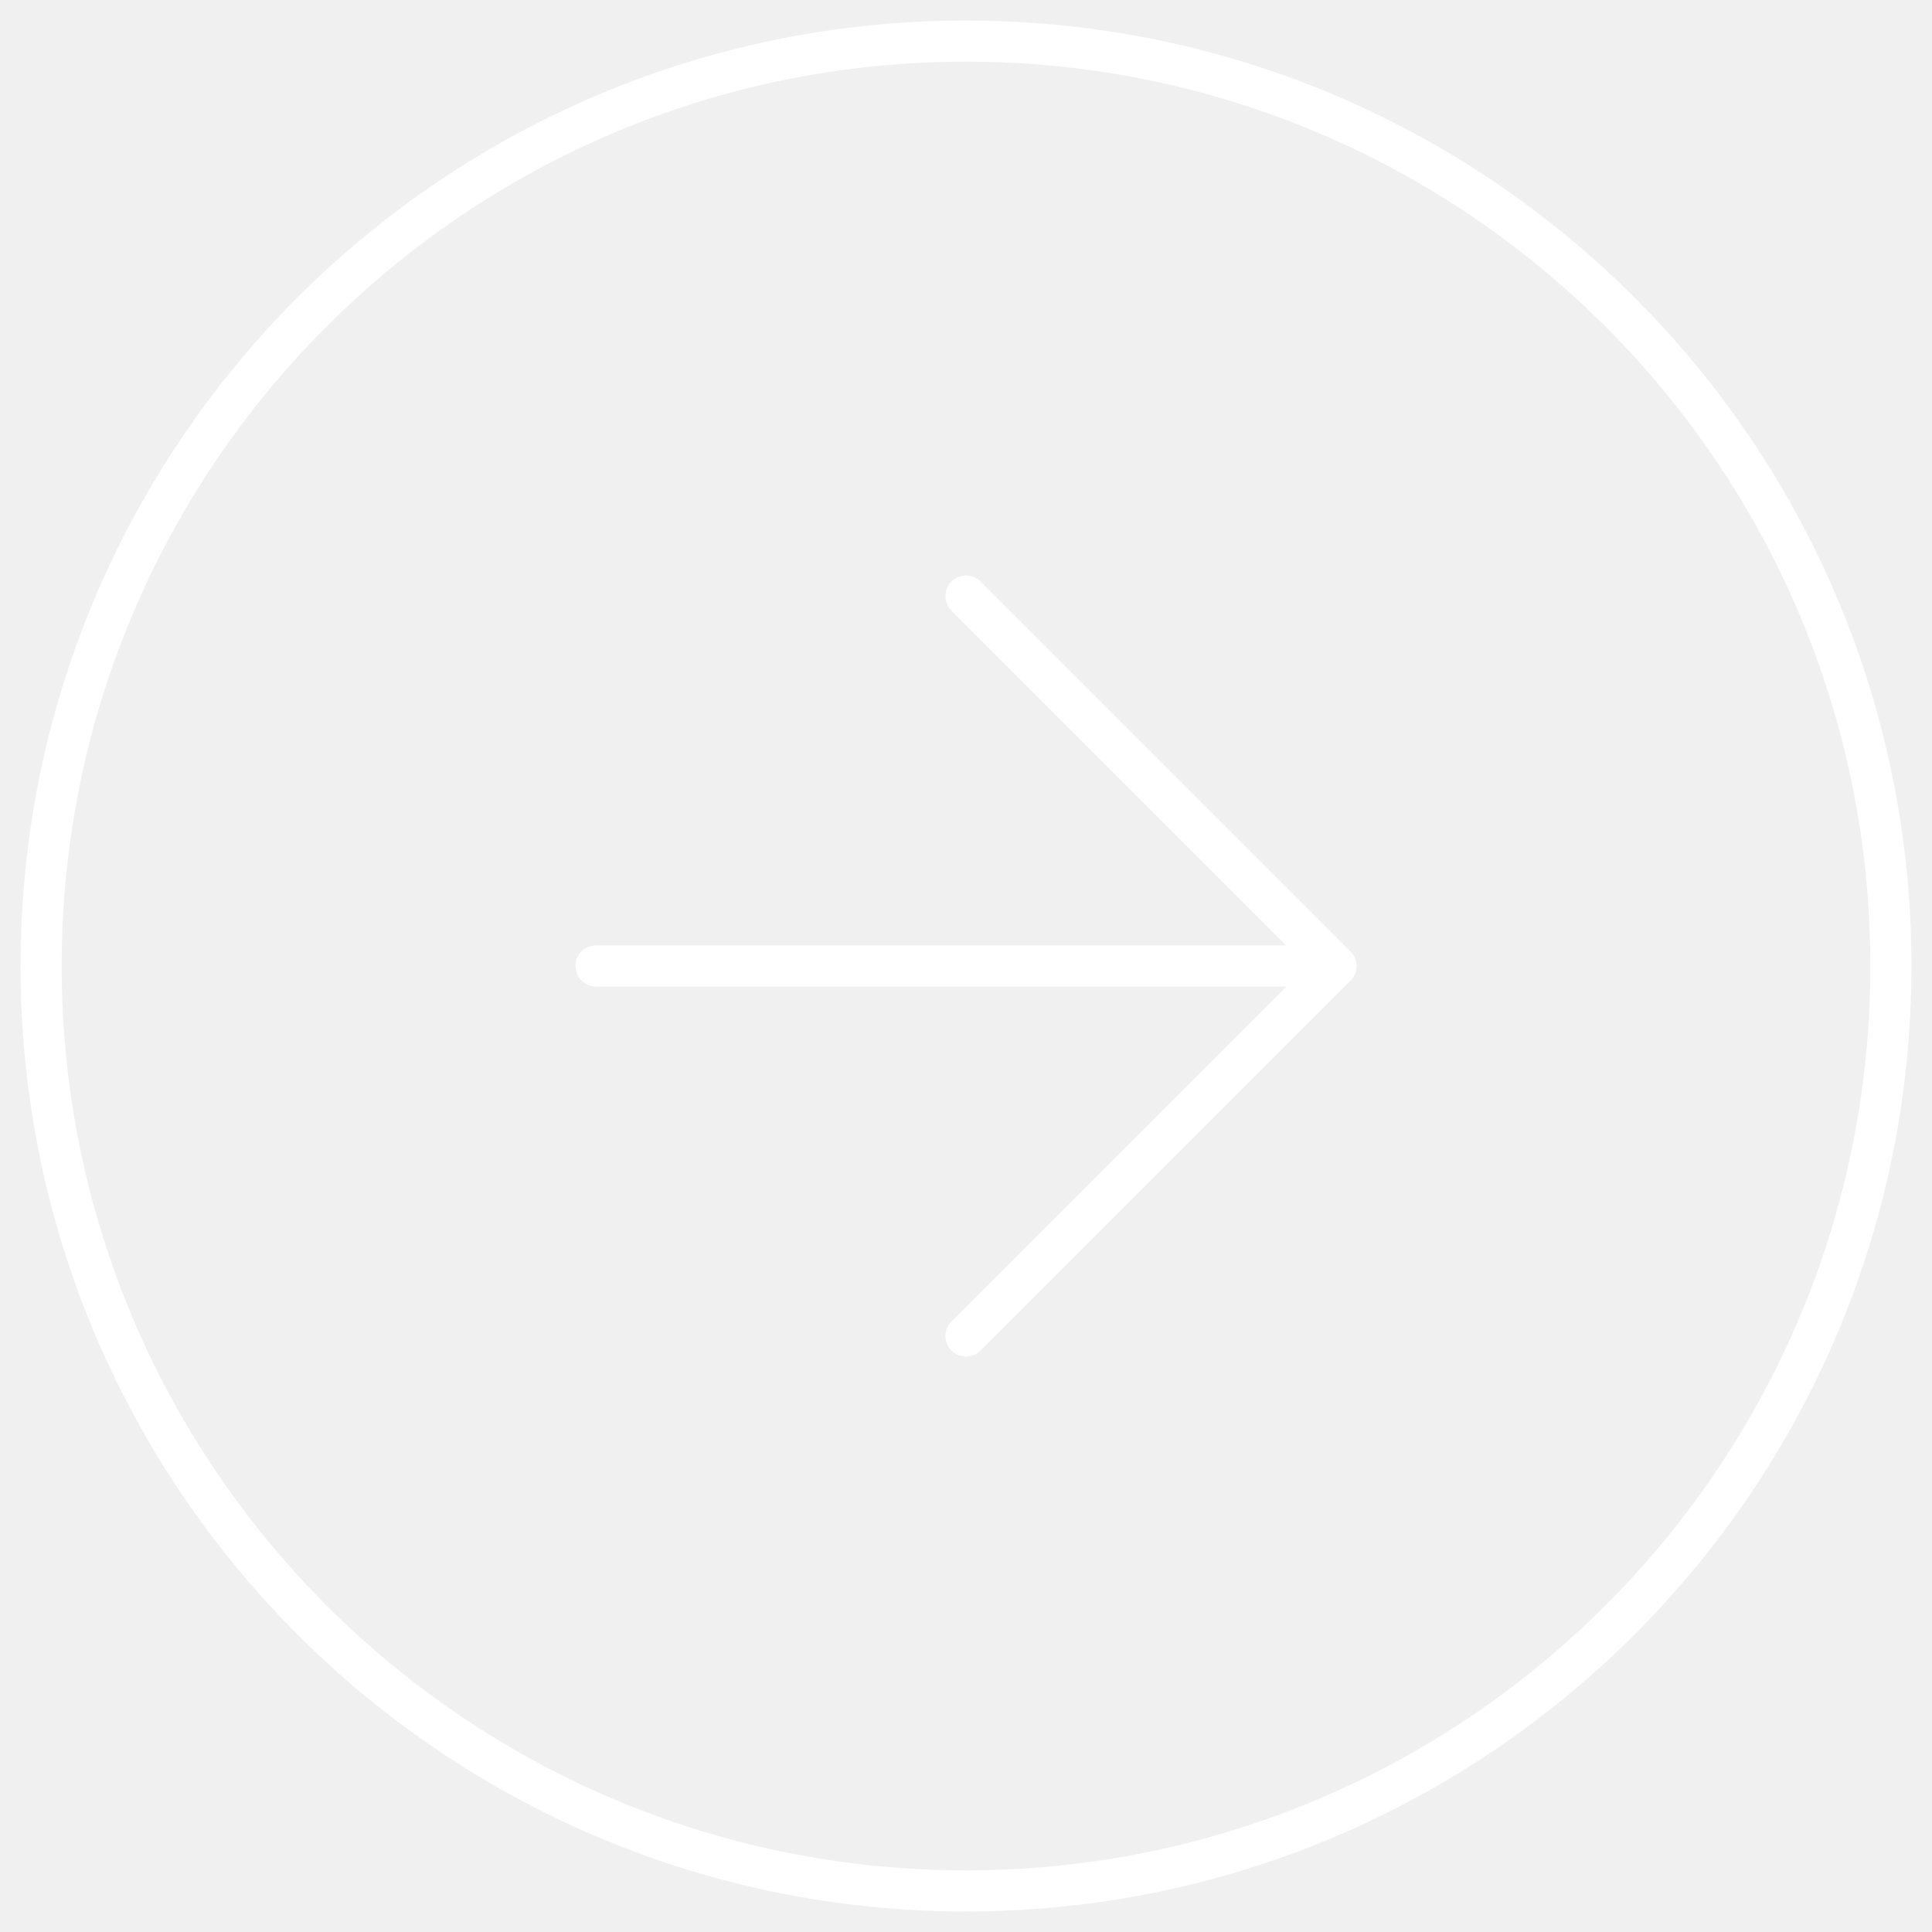
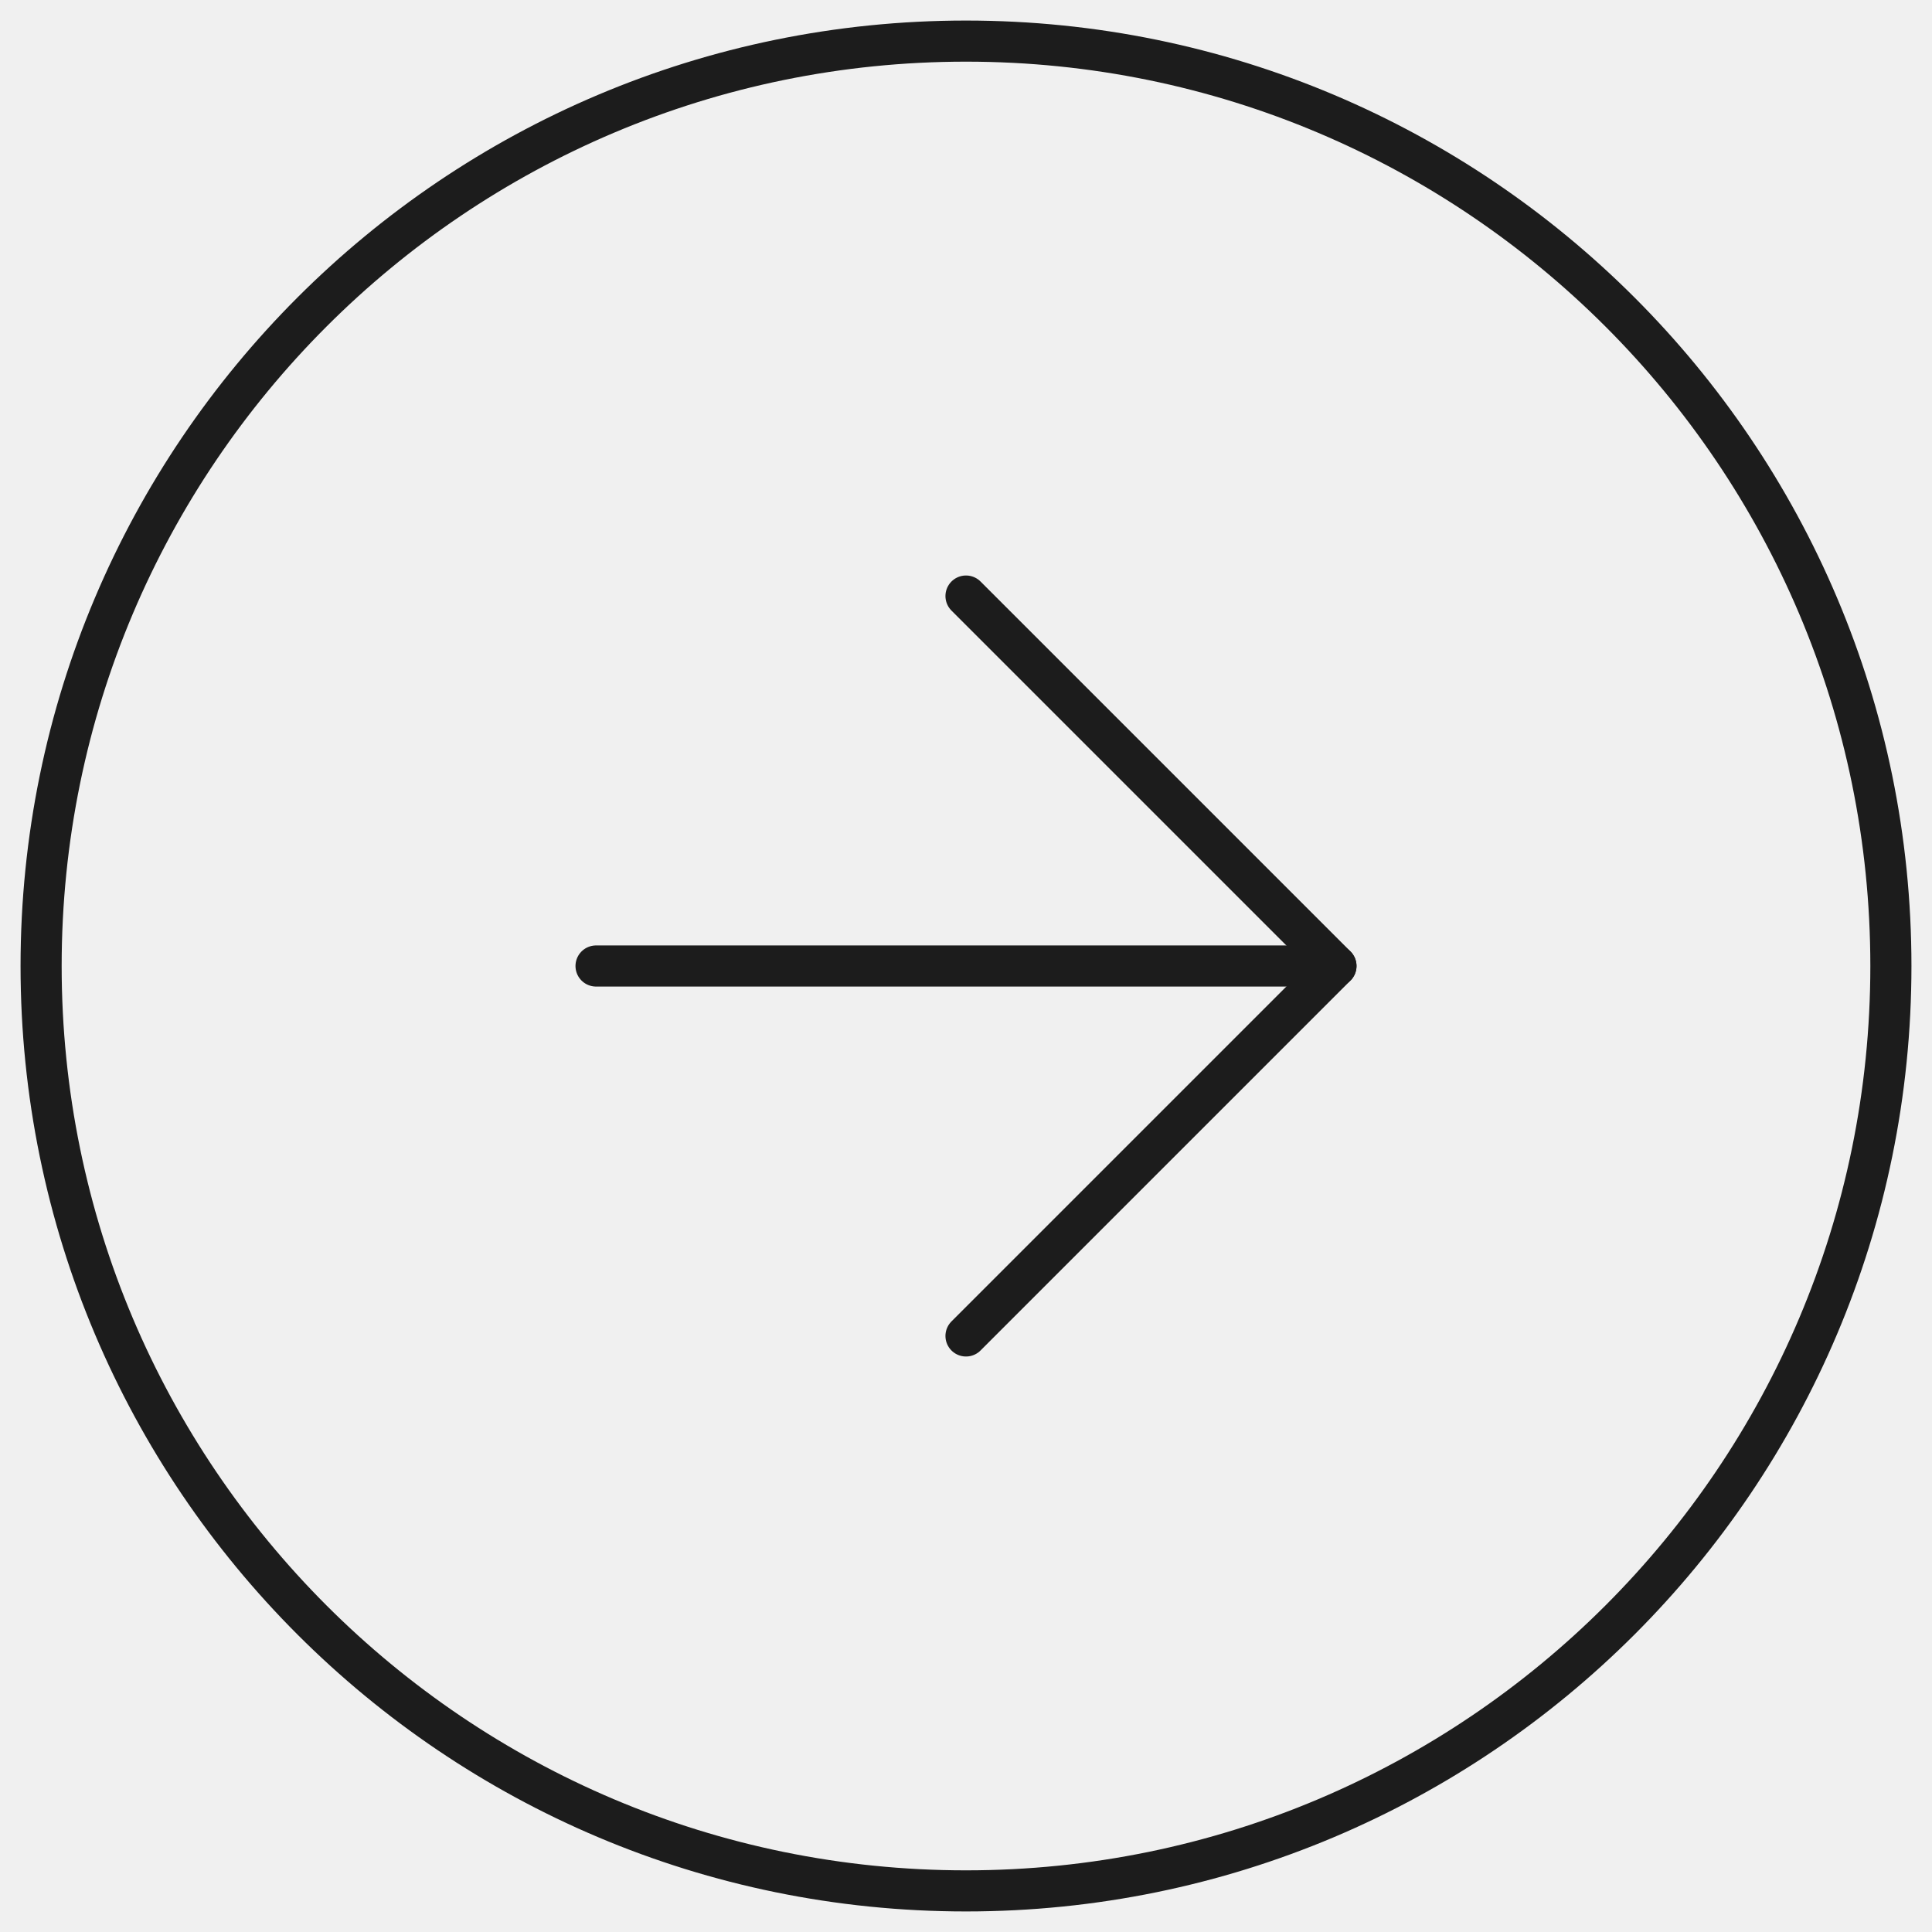
<svg xmlns="http://www.w3.org/2000/svg" width="47" height="47" viewBox="0 0 47 47" fill="none">
-   <path d="M23.5 46C35.926 46 46 35.926 46 23.5C46 11.074 35.926 1 23.5 1C11.074 1 1 11.074 1 23.5C1 35.926 11.074 46 23.5 46Z" stroke="white" stroke-linecap="round" stroke-linejoin="round" />
-   <path d="M23.5 32.5L32.5 23.5L23.5 14.5" stroke="white" stroke-linecap="round" stroke-linejoin="round" />
-   <path d="M14.5 23.5L32.5 23.5" stroke="white" stroke-linecap="round" stroke-linejoin="round" />
+   <path d="M23.5 46C35.926 46 46 35.926 46 23.5C46 11.074 35.926 1 23.5 1C11.074 1 1 11.074 1 23.5C1 35.926 11.074 46 23.5 46Z" stroke="#1C1C1C" stroke-linecap="round" stroke-linejoin="round" />
+   <path d="M23.5 32.5L32.5 23.5L23.5 14.5" stroke="#1C1C1C" stroke-linecap="round" stroke-linejoin="round" />
+   <path d="M14.5 23.5L32.5 23.5" stroke="#1C1C1C" stroke-linecap="round" stroke-linejoin="round" />
</svg>
